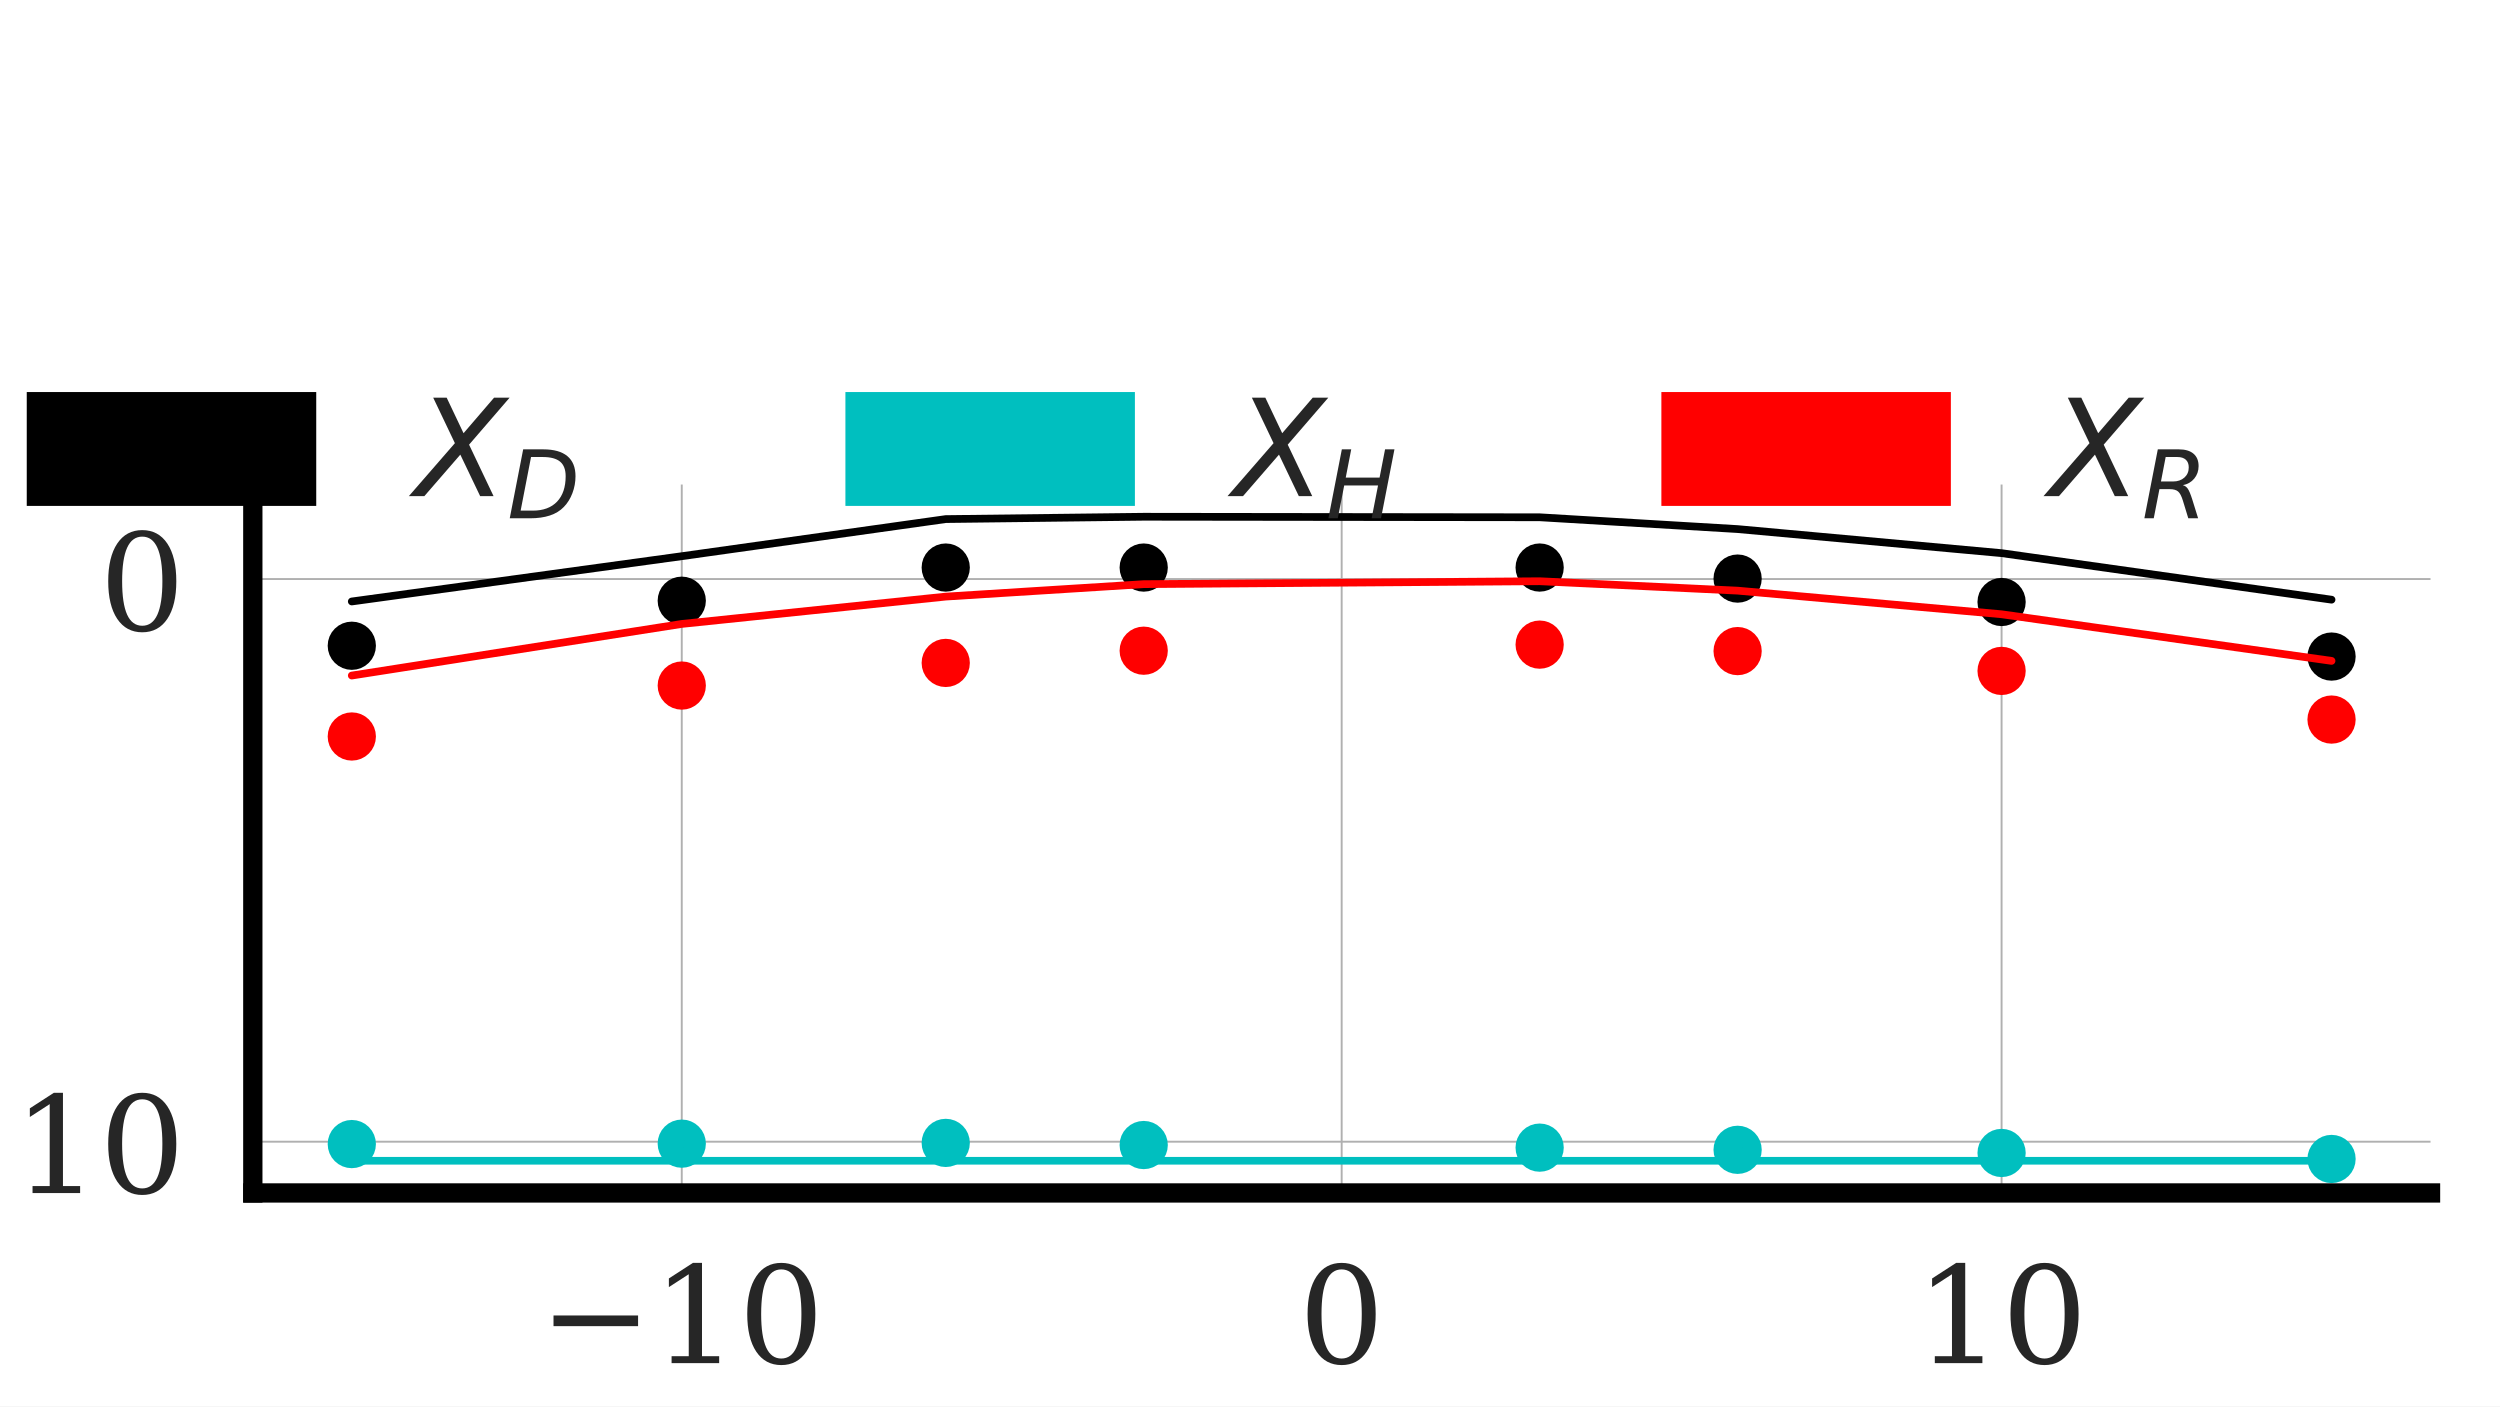
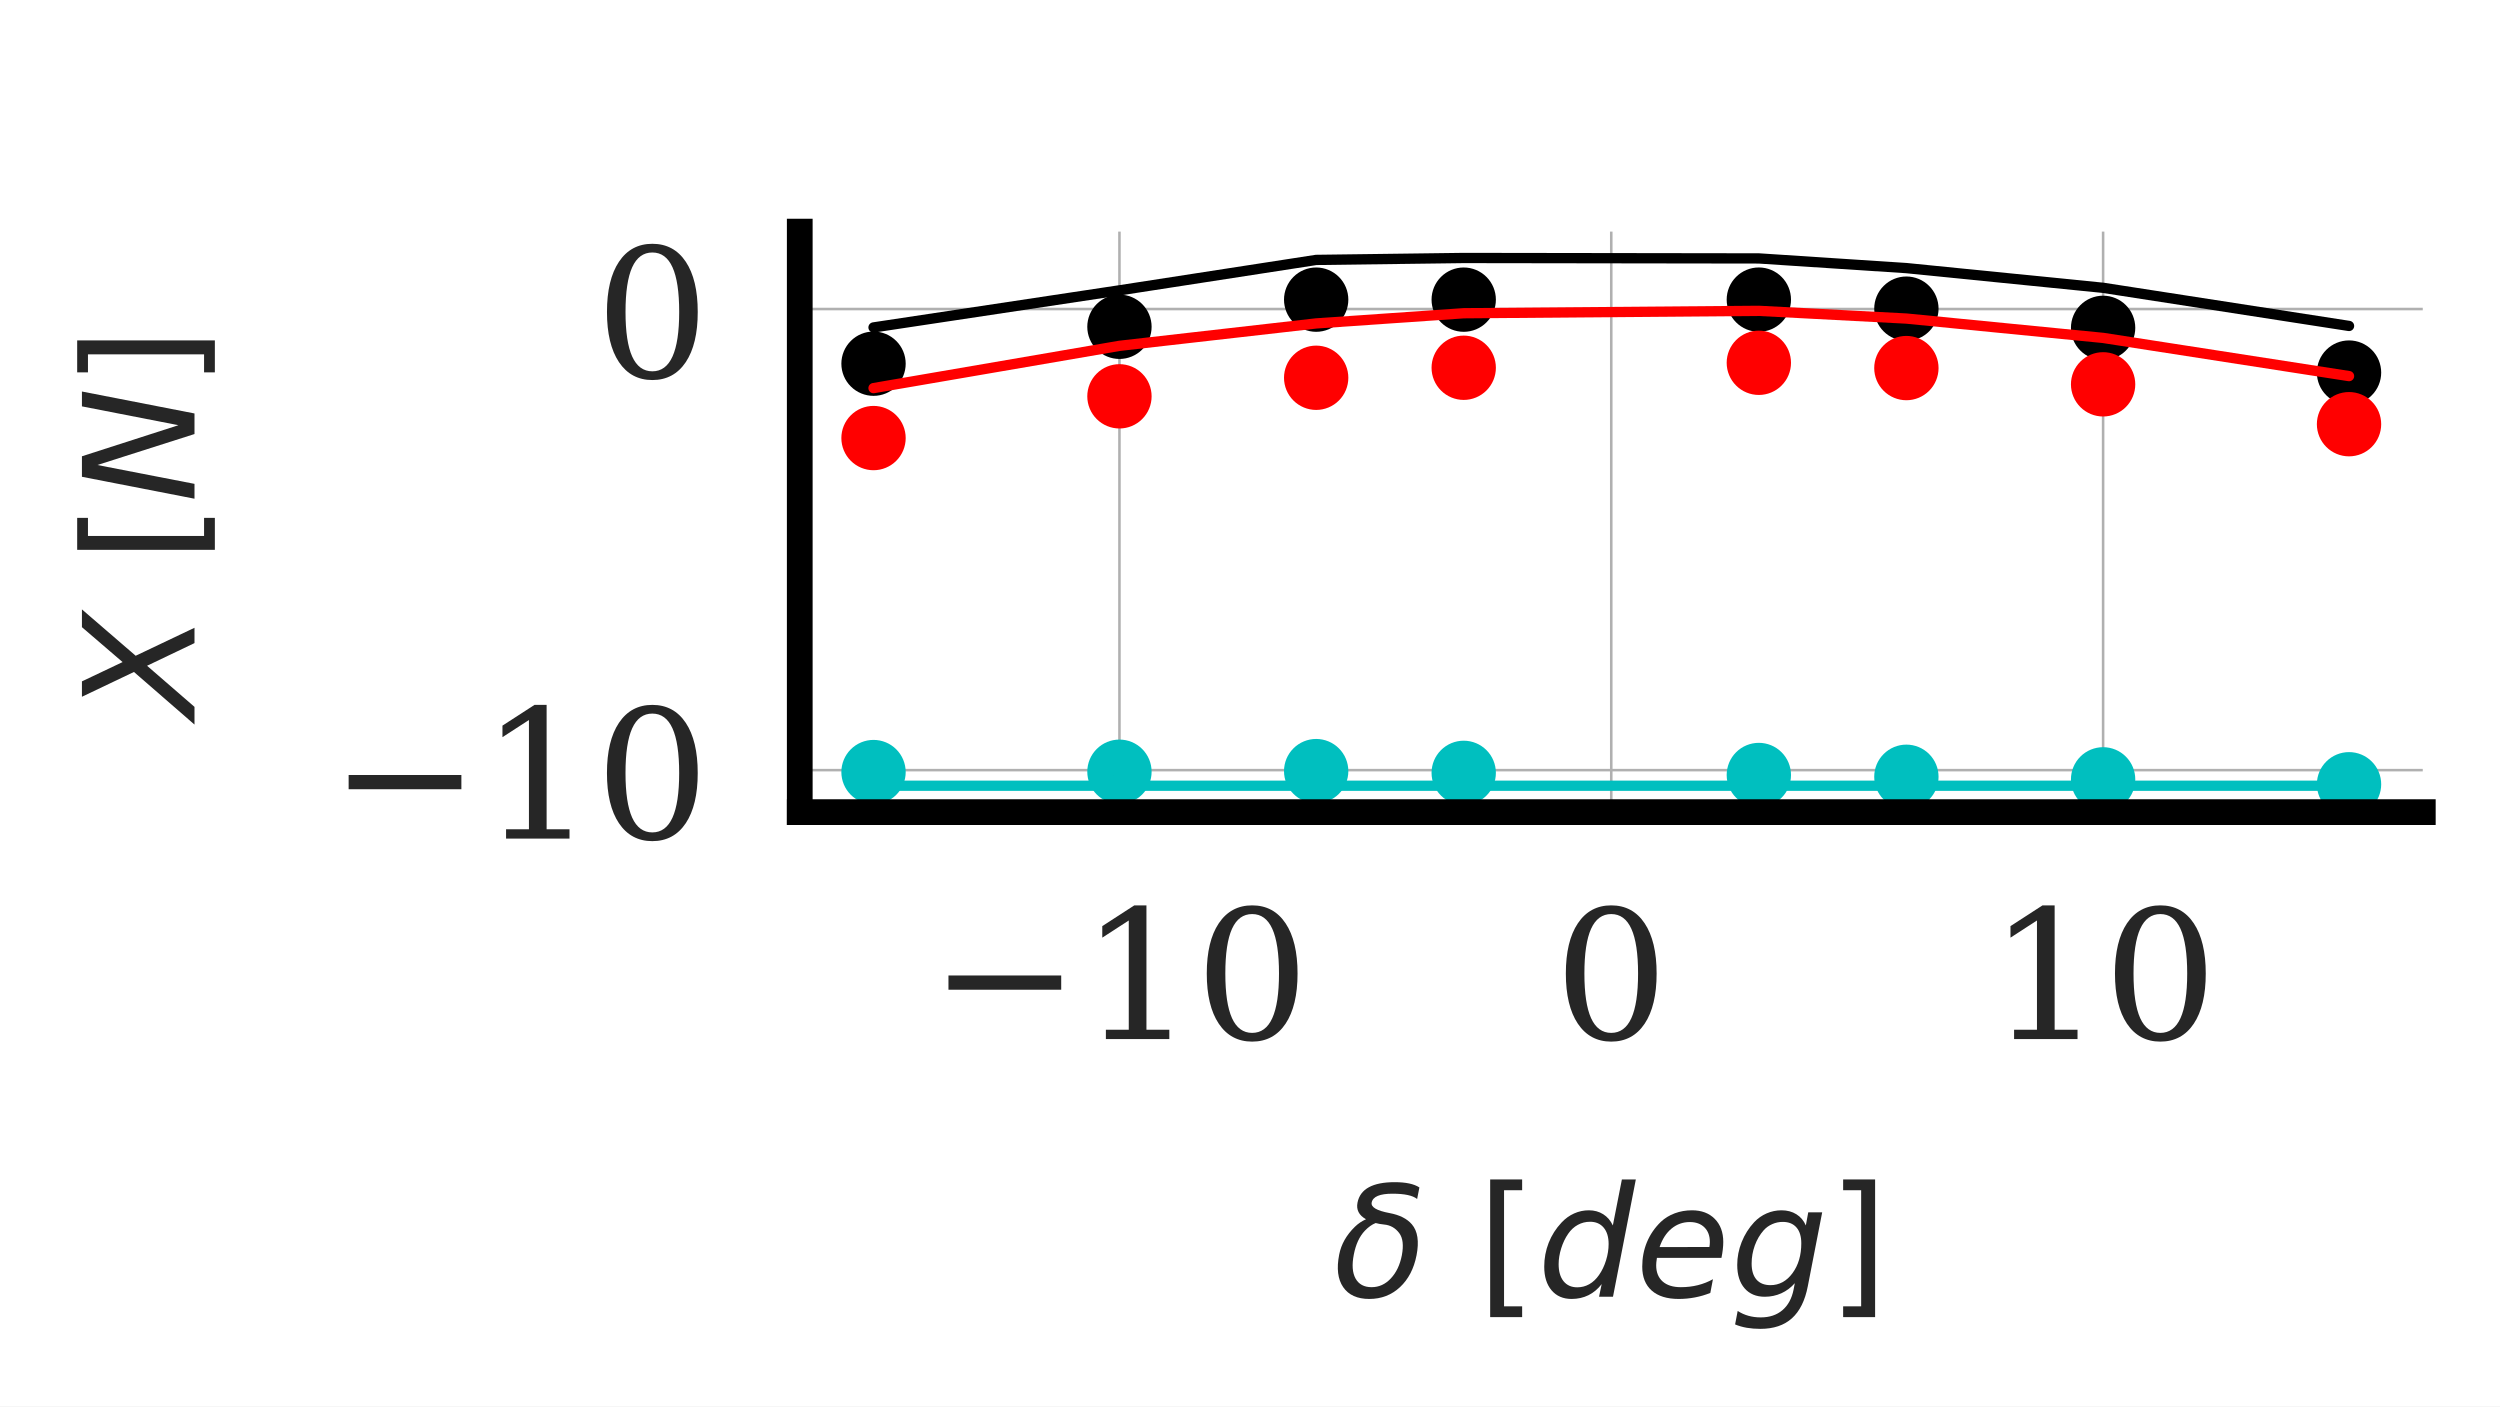
- <svg xmlns="http://www.w3.org/2000/svg" xmlns:xlink="http://www.w3.org/1999/xlink" width="129.54pt" height="72.874pt" viewBox="0 0 129.54 72.874" version="1.1">
+ <svg xmlns="http://www.w3.org/2000/svg" xmlns:xlink="http://www.w3.org/1999/xlink" width="97.155pt" height="54.656pt" viewBox="0 0 97.155 54.656" version="1.1">
  <defs>
    <style type="text/css">*{stroke-linejoin: round; stroke-linecap: butt}</style>
  </defs>
  <g id="figure_1">
    <g id="patch_1">
-       <path d="M 0 72.874  L 129.54 72.874  L 129.54 0  L 0 0  z " style="fill: #ffffff" />
+       <path d="M 0 54.656  L 97.155 54.656  L 97.155 0  L 0 0  z " style="fill: #ffffff" />
    </g>
    <g id="axes_1">
      <g id="patch_2">
-         <path d="M 13.1 61.814  L 125.94 61.814  L 125.94 25.107  L 13.1 25.107  z " style="fill: #ffffff" />
+         <path d="M 31.08 31.561  L 94.155 31.561  L 94.155 9.001  L 31.08 9.001  z " style="fill: #ffffff" />
      </g>
      <g id="matplotlib.axis_1">
        <g id="xtick_1">
          <g id="line2d_1">
-             <path d="M 35.326 61.814  L 35.326 25.107  " clip-path="url(#p6f497e8698)" style="fill: none; stroke: #b0b0b0; stroke-width: 0.1; stroke-linecap: round" />
+             <path d="M 43.504 31.561  L 43.504 9.001  " clip-path="url(#pced49e5e73)" style="fill: none; stroke: #b0b0b0; stroke-width: 0.1; stroke-linecap: round" />
          </g>
          <g id="line2d_2" />
          <g id="text_1">
-             <g style="fill: #262626" transform="translate(27.93937 70.63327) scale(0.07 -0.07)">
+             <g style="fill: #262626" transform="translate(36.11746 40.37976) scale(0.07 -0.07)">
              <defs>
                <path id="DejaVuSerif-2212" d="M 678 2259  L 4684 2259  L 4684 1753  L 678 1753  L 678 2259  z " transform="scale(0.015625)" />
                <path id="DejaVuSerif-31" d="M 909 0  L 909 331  L 1722 331  L 1722 4213  L 781 3603  L 781 4013  L 1919 4750  L 2350 4750  L 2350 331  L 3163 331  L 3163 0  L 909 0  z " transform="scale(0.015625)" />
                <path id="DejaVuSerif-30" d="M 2034 219  Q 2513 219 2750 744  Q 2988 1269 2988 2328  Q 2988 3391 2750 3916  Q 2513 4441 2034 4441  Q 1556 4441 1318 3916  Q 1081 3391 1081 2328  Q 1081 1269 1318 744  Q 1556 219 2034 219  z M 2034 -91  Q 1275 -91 848 546  Q 422 1184 422 2328  Q 422 3475 848 4112  Q 1275 4750 2034 4750  Q 2797 4750 3222 4112  Q 3647 3475 3647 2328  Q 3647 1184 3222 546  Q 2797 -91 2034 -91  z " transform="scale(0.015625)" />
              </defs>
              <use xlink:href="#DejaVuSerif-2212" />
              <use xlink:href="#DejaVuSerif-31" x="83.789" />
              <use xlink:href="#DejaVuSerif-30" x="147.412" />
            </g>
          </g>
        </g>
        <g id="xtick_2">
          <g id="line2d_3">
-             <path d="M 69.52 61.814  L 69.52 25.107  " clip-path="url(#p6f497e8698)" style="fill: none; stroke: #b0b0b0; stroke-width: 0.1; stroke-linecap: round" />
+             <path d="M 62.617 31.561  L 62.617 9.001  " clip-path="url(#pced49e5e73)" style="fill: none; stroke: #b0b0b0; stroke-width: 0.1; stroke-linecap: round" />
          </g>
          <g id="line2d_4" />
          <g id="text_2">
-             <g style="fill: #262626" transform="translate(67.293 70.63327) scale(0.07 -0.07)">
+             <g style="fill: #262626" transform="translate(60.39061 40.37976) scale(0.07 -0.07)">
              <use xlink:href="#DejaVuSerif-30" />
            </g>
          </g>
        </g>
        <g id="xtick_3">
          <g id="line2d_5">
-             <path d="M 103.714 61.814  L 103.714 25.107  " clip-path="url(#p6f497e8698)" style="fill: none; stroke: #b0b0b0; stroke-width: 0.1; stroke-linecap: round" />
+             <path d="M 81.731 31.561  L 81.731 9.001  " clip-path="url(#pced49e5e73)" style="fill: none; stroke: #b0b0b0; stroke-width: 0.1; stroke-linecap: round" />
          </g>
          <g id="line2d_6" />
          <g id="text_3">
-             <g style="fill: #262626" transform="translate(99.26 70.63327) scale(0.07 -0.07)">
+             <g style="fill: #262626" transform="translate(77.27713 40.37976) scale(0.07 -0.07)">
              <use xlink:href="#DejaVuSerif-31" />
              <use xlink:href="#DejaVuSerif-30" x="63.623" />
            </g>
          </g>
        </g>
        <g id="text_4">
-           <g style="fill: #262626" transform="translate(58.71988 80.64906) scale(0.06 -0.06)">
+           <g style="fill: #262626" transform="translate(51.81749 50.39554) scale(0.06 -0.06)">
            <defs>
              <path id="DejaVuSans-Oblique-3b4" d="M 3472 4053  Q 3197 4272 2450 4272  Q 1659 4272 1588 3906  Q 1531 3619 2328 3469  Q 2953 3353 3253 3003  Q 3616 2581 3447 1716  Q 3284 888 2763 400  Q 2238 -91 1488 -91  Q 741 -91 406 400  Q 72 888 241 1747  Q 363 2384 891 2900  Q 1097 3100 1353 3213  Q 913 3459 1000 3900  Q 1166 4750 2544 4750  Q 3234 4750 3566 4531  L 3472 4053  z M 1753 3056  Q 1525 2966 1306 2738  Q 969 2384 847 1747  Q 722 1113 919 756  Q 1119 397 1584 397  Q 2044 397 2381 759  Q 2722 1122 2838 1716  Q 2956 2338 2731 2638  Q 2491 2959 2103 2994  Q 1906 3013 1753 3056  z " transform="scale(0.015625)" />
              <path id="DejaVuSerif-20" transform="scale(0.015625)" />
              <path id="DejaVuSans-5b" d="M 550 4863  L 1875 4863  L 1875 4416  L 1125 4416  L 1125 -397  L 1875 -397  L 1875 -844  L 550 -844  L 550 4863  z " transform="scale(0.015625)" />
              <path id="DejaVuSans-Oblique-64" d="M 2675 525  Q 2444 222 2128 65  Q 1813 -91 1428 -91  Q 903 -91 598 267  Q 294 625 294 1247  Q 294 1766 478 2236  Q 663 2706 1013 3078  Q 1244 3325 1534 3454  Q 1825 3584 2144 3584  Q 2481 3584 2739 3421  Q 2997 3259 3138 2956  L 3513 4863  L 4091 4863  L 3144 0  L 2566 0  L 2675 525  z M 891 1350  Q 891 897 1095 644  Q 1300 391 1663 391  Q 1931 391 2161 520  Q 2391 650 2566 903  Q 2750 1166 2856 1509  Q 2963 1853 2963 2188  Q 2963 2622 2758 2865  Q 2553 3109 2194 3109  Q 1922 3109 1687 2981  Q 1453 2853 1288 2613  Q 1106 2353 998 2009  Q 891 1666 891 1350  z " transform="scale(0.015625)" />
              <path id="DejaVuSans-Oblique-65" d="M 3078 2063  Q 3088 2113 3092 2166  Q 3097 2219 3097 2272  Q 3097 2653 2873 2875  Q 2650 3097 2266 3097  Q 1838 3097 1509 2826  Q 1181 2556 1013 2059  L 3078 2063  z M 3578 1613  L 903 1613  Q 884 1494 878 1425  Q 872 1356 872 1306  Q 872 872 1139 634  Q 1406 397 1894 397  Q 2269 397 2603 481  Q 2938 566 3225 728  L 3116 159  Q 2806 34 2476 -28  Q 2147 -91 1806 -91  Q 1078 -91 686 257  Q 294 606 294 1247  Q 294 1794 489 2264  Q 684 2734 1063 3103  Q 1306 3334 1642 3459  Q 1978 3584 2356 3584  Q 2950 3584 3301 3228  Q 3653 2872 3653 2272  Q 3653 2128 3634 1964  Q 3616 1800 3578 1613  z " transform="scale(0.015625)" />
              <path id="DejaVuSans-Oblique-67" d="M 3816 3500  L 3219 434  Q 3047 -456 2561 -893  Q 2075 -1331 1253 -1331  Q 950 -1331 690 -1286  Q 431 -1241 206 -1147  L 313 -588  Q 525 -725 762 -790  Q 1000 -856 1269 -856  Q 1816 -856 2167 -557  Q 2519 -259 2631 300  L 2681 563  Q 2441 288 2122 144  Q 1803 0 1434 0  Q 903 0 598 351  Q 294 703 294 1319  Q 294 1803 478 2267  Q 663 2731 997 3091  Q 1219 3328 1514 3456  Q 1809 3584 2131 3584  Q 2484 3584 2746 3420  Q 3009 3256 3138 2956  L 3238 3500  L 3816 3500  z M 2950 2216  Q 2950 2641 2750 2872  Q 2550 3103 2181 3103  Q 1953 3103 1747 3012  Q 1541 2922 1394 2759  Q 1156 2491 1023 2127  Q 891 1763 891 1375  Q 891 944 1092 712  Q 1294 481 1672 481  Q 2219 481 2584 976  Q 2950 1472 2950 2216  z " transform="scale(0.015625)" />
              <path id="DejaVuSans-5d" d="M 1947 4863  L 1947 -844  L 622 -844  L 622 -397  L 1369 -397  L 1369 4416  L 622 4416  L 622 4863  L 1947 4863  z " transform="scale(0.015625)" />
            </defs>
            <use xlink:href="#DejaVuSans-Oblique-3b4" transform="translate(0 0.015625)" />
            <use xlink:href="#DejaVuSerif-20" transform="translate(61.18164 0.015625)" />
            <use xlink:href="#DejaVuSans-5b" transform="translate(92.96875 0.015625)" />
            <use xlink:href="#DejaVuSans-Oblique-64" transform="translate(131.9824 0.015625)" />
            <use xlink:href="#DejaVuSans-Oblique-65" transform="translate(195.459 0.015625)" />
            <use xlink:href="#DejaVuSans-Oblique-67" transform="translate(256.9824 0.015625)" />
            <use xlink:href="#DejaVuSans-5d" transform="translate(320.459 0.015625)" />
          </g>
        </g>
      </g>
      <g id="matplotlib.axis_2">
        <g id="ytick_1">
          <g id="line2d_7">
-             <path d="M 13.1 59.16  L 125.94 59.16  " clip-path="url(#p6f497e8698)" style="fill: none; stroke: #b0b0b0; stroke-width: 0.1; stroke-linecap: round" />
+             <path d="M 31.08 29.929  L 94.155 29.929  " clip-path="url(#pced49e5e73)" style="fill: none; stroke: #b0b0b0; stroke-width: 0.1; stroke-linecap: round" />
          </g>
          <g id="line2d_8" />
          <g id="text_5">
-             <g style="fill: #262626" transform="translate(-5.173281 61.81904) scale(0.07 -0.07)">
+             <g style="fill: #262626" transform="translate(12.80711 32.58868) scale(0.07 -0.07)">
              <use xlink:href="#DejaVuSerif-2212" />
              <use xlink:href="#DejaVuSerif-31" x="83.789" />
              <use xlink:href="#DejaVuSerif-30" x="147.412" />
            </g>
          </g>
        </g>
        <g id="ytick_2">
          <g id="line2d_9">
-             <path d="M 13.1 30.004  L 125.94 30.004  " clip-path="url(#p6f497e8698)" style="fill: none; stroke: #b0b0b0; stroke-width: 0.1; stroke-linecap: round" />
+             <path d="M 31.08 12.01  L 94.155 12.01  " clip-path="url(#pced49e5e73)" style="fill: none; stroke: #b0b0b0; stroke-width: 0.1; stroke-linecap: round" />
          </g>
          <g id="line2d_10" />
          <g id="text_6">
-             <g style="fill: #262626" transform="translate(5.14625 32.66357) scale(0.07 -0.07)">
+             <g style="fill: #262626" transform="translate(23.12665 14.66975) scale(0.07 -0.07)">
              <use xlink:href="#DejaVuSerif-30" />
            </g>
          </g>
        </g>
        <g id="text_7">
-           <g style="fill: #262626" transform="translate(-10.55328 71.45084) rotate(-90) scale(0.06 -0.06)">
+           <g style="fill: #262626" transform="translate(7.559302 27.90078) rotate(-90) scale(0.06 -0.06)">
            <defs>
-               <path id="DejaVuSerif-53" d="M 594 225  L 594 1288  L 953 1284  Q 969 753 1261 498  Q 1553 244 2150 244  Q 2706 244 2998 464  Q 3291 684 3291 1106  Q 3291 1444 3114 1625  Q 2938 1806 2369 1978  L 1753 2163  Q 1084 2366 811 2669  Q 538 2972 538 3500  Q 538 4094 959 4422  Q 1381 4750 2144 4750  Q 2469 4750 2856 4679  Q 3244 4609 3681 4475  L 3681 3481  L 3328 3481  Q 3275 3975 2998 4195  Q 2722 4416 2156 4416  Q 1663 4416 1405 4214  Q 1147 4013 1147 3628  Q 1147 3294 1340 3103  Q 1534 2913 2163 2725  L 2741 2553  Q 3375 2363 3645 2067  Q 3916 1772 3916 1275  Q 3916 597 3481 253  Q 3047 -91 2188 -91  Q 1803 -91 1404 -12  Q 1006 66 594 225  z " transform="scale(0.015625)" />
-               <path id="DejaVuSerif-75" d="M 2266 3322  L 3341 3322  L 3341 331  L 3884 331  L 3884 0  L 2766 0  L 2766 588  Q 2606 256 2353 82  Q 2100 -91 1766 -91  Q 1213 -91 952 223  Q 691 538 691 1209  L 691 2988  L 172 2988  L 172 3322  L 1269 3322  L 1269 1388  Q 1269 781 1417 556  Q 1566 331 1947 331  Q 2347 331 2556 625  Q 2766 919 2766 1478  L 2766 2988  L 2266 2988  L 2266 3322  z " transform="scale(0.015625)" />
-               <path id="DejaVuSerif-72" d="M 3059 3328  L 3059 2497  L 2728 2497  Q 2713 2744 2591 2866  Q 2469 2988 2234 2988  Q 1809 2988 1582 2694  Q 1356 2400 1356 1850  L 1356 331  L 2022 331  L 2022 0  L 263 0  L 263 331  L 781 331  L 781 2994  L 231 2994  L 231 3322  L 1356 3322  L 1356 2731  Q 1525 3078 1790 3245  Q 2056 3413 2438 3413  Q 2578 3413 2733 3391  Q 2888 3369 3059 3328  z " transform="scale(0.015625)" />
-               <path id="DejaVuSerif-67" d="M 3359 2988  L 3359 72  Q 3359 -644 2965 -1033  Q 2572 -1422 1844 -1422  Q 1516 -1422 1216 -1362  Q 916 -1303 641 -1184  L 641 -488  L 941 -488  Q 997 -813 1206 -963  Q 1416 -1113 1806 -1113  Q 2313 -1113 2548 -827  Q 2784 -541 2784 72  L 2784 519  Q 2616 206 2355 57  Q 2094 -91 1709 -91  Q 1097 -91 708 395  Q 319 881 319 1663  Q 319 2444 706 2928  Q 1094 3413 1709 3413  Q 2094 3413 2355 3264  Q 2616 3116 2784 2803  L 2784 3322  L 3909 3322  L 3909 2988  L 3359 2988  z M 2784 1825  Q 2784 2422 2554 2737  Q 2325 3053 1888 3053  Q 1444 3053 1217 2703  Q 991 2353 991 1663  Q 991 975 1217 622  Q 1444 269 1888 269  Q 2325 269 2554 583  Q 2784 897 2784 1497  L 2784 1825  z " transform="scale(0.015625)" />
-               <path id="DejaVuSerif-65" d="M 3469 1600  L 991 1600  L 991 1575  Q 991 903 1244 561  Q 1497 219 1991 219  Q 2369 219 2611 417  Q 2853 616 2950 1006  L 3413 1006  Q 3275 459 2904 184  Q 2534 -91 1931 -91  Q 1203 -91 761 389  Q 319 869 319 1663  Q 319 2450 753 2931  Q 1188 3413 1894 3413  Q 2647 3413 3050 2948  Q 3453 2484 3469 1600  z M 2791 1931  Q 2772 2513 2545 2808  Q 2319 3103 1894 3103  Q 1497 3103 1269 2806  Q 1041 2509 991 1931  L 2791 1931  z " transform="scale(0.015625)" />
-               <path id="DejaVuSerif-66" d="M 2753 4078  L 2450 4078  Q 2447 4313 2317 4434  Q 2188 4556 1941 4556  Q 1619 4556 1487 4379  Q 1356 4203 1356 3750  L 1356 3322  L 2284 3322  L 2284 2988  L 1356 2988  L 1356 331  L 2094 331  L 2094 0  L 231 0  L 231 331  L 781 331  L 781 2988  L 231 2988  L 231 3322  L 781 3322  L 781 3738  Q 781 4294 1070 4578  Q 1359 4863 1919 4863  Q 2128 4863 2337 4825  Q 2547 4788 2753 4709  L 2753 4078  z " transform="scale(0.015625)" />
-               <path id="DejaVuSerif-6f" d="M 1925 219  Q 2388 219 2623 584  Q 2859 950 2859 1663  Q 2859 2375 2623 2739  Q 2388 3103 1925 3103  Q 1463 3103 1227 2739  Q 991 2375 991 1663  Q 991 950 1228 584  Q 1466 219 1925 219  z M 1925 -91  Q 1200 -91 759 389  Q 319 869 319 1663  Q 319 2456 758 2934  Q 1197 3413 1925 3413  Q 2653 3413 3092 2934  Q 3531 2456 3531 1663  Q 3531 869 3092 389  Q 2653 -91 1925 -91  z " transform="scale(0.015625)" />
-               <path id="DejaVuSerif-63" d="M 3291 997  Q 3169 466 2822 187  Q 2475 -91 1925 -91  Q 1200 -91 759 389  Q 319 869 319 1663  Q 319 2459 759 2936  Q 1200 3413 1925 3413  Q 2241 3413 2553 3339  Q 2866 3266 3181 3116  L 3181 2266  L 2847 2266  Q 2781 2703 2561 2903  Q 2341 3103 1931 3103  Q 1466 3103 1228 2742  Q 991 2381 991 1663  Q 991 944 1227 581  Q 1463 219 1931 219  Q 2303 219 2525 412  Q 2747 606 2828 997  L 3291 997  z " transform="scale(0.015625)" />
-               <path id="DejaVuSerif-73" d="M 359 184  L 359 959  L 691 959  Q 703 588 923 403  Q 1144 219 1575 219  Q 1963 219 2166 364  Q 2369 509 2369 788  Q 2369 1006 2220 1140  Q 2072 1275 1594 1428  L 1178 1569  Q 750 1706 558 1912  Q 366 2119 366 2438  Q 366 2894 700 3153  Q 1034 3413 1625 3413  Q 1888 3413 2178 3344  Q 2469 3275 2778 3144  L 2778 2419  L 2447 2419  Q 2434 2741 2221 2922  Q 2009 3103 1644 3103  Q 1281 3103 1095 2975  Q 909 2847 909 2591  Q 909 2381 1050 2254  Q 1191 2128 1613 1997  L 2069 1856  Q 2541 1709 2748 1489  Q 2956 1269 2956 922  Q 2956 450 2595 179  Q 2234 -91 1600 -91  Q 1278 -91 972 -22  Q 666 47 359 184  z " transform="scale(0.015625)" />
              <path id="DejaVuSans-Oblique-58" d="M 878 4666  L 1516 4666  L 2316 2981  L 3763 4666  L 4500 4666  L 2578 2438  L 3738 0  L 3103 0  L 2163 1966  L 459 0  L -275 0  L 1906 2509  L 878 4666  z " transform="scale(0.015625)" />
              <path id="DejaVuSans-Oblique-4e" d="M 1081 4666  L 1931 4666  L 3219 666  L 4000 4666  L 4616 4666  L 3706 0  L 2853 0  L 1569 4025  L 788 0  L 172 0  L 1081 4666  z " transform="scale(0.015625)" />
            </defs>
-             <use xlink:href="#DejaVuSerif-53" transform="translate(0 0.015625)" />
-             <use xlink:href="#DejaVuSerif-75" transform="translate(68.50586 0.015625)" />
-             <use xlink:href="#DejaVuSerif-72" transform="translate(132.9102 0.015625)" />
-             <use xlink:href="#DejaVuSerif-67" transform="translate(180.7129 0.015625)" />
-             <use xlink:href="#DejaVuSerif-65" transform="translate(244.7266 0.015625)" />
-             <use xlink:href="#DejaVuSerif-20" transform="translate(303.9062 0.015625)" />
-             <use xlink:href="#DejaVuSerif-66" transform="translate(335.6934 0.015625)" />
-             <use xlink:href="#DejaVuSerif-6f" transform="translate(372.7051 0.015625)" />
-             <use xlink:href="#DejaVuSerif-72" transform="translate(432.9102 0.015625)" />
-             <use xlink:href="#DejaVuSerif-63" transform="translate(480.7129 0.015625)" />
-             <use xlink:href="#DejaVuSerif-65" transform="translate(536.7188 0.015625)" />
-             <use xlink:href="#DejaVuSerif-73" transform="translate(595.8984 0.015625)" />
-             <use xlink:href="#DejaVuSerif-20" transform="translate(647.2168 0.015625)" />
-             <use xlink:href="#DejaVuSans-Oblique-58" transform="translate(679.0039 0.015625)" />
-             <use xlink:href="#DejaVuSerif-20" transform="translate(747.5098 0.015625)" />
-             <use xlink:href="#DejaVuSans-5b" transform="translate(779.2969 0.015625)" />
-             <use xlink:href="#DejaVuSans-Oblique-4e" transform="translate(818.3105 0.015625)" />
-             <use xlink:href="#DejaVuSans-5d" transform="translate(893.1152 0.015625)" />
+             <use xlink:href="#DejaVuSans-Oblique-58" transform="translate(0 0.015625)" />
+             <use xlink:href="#DejaVuSerif-20" transform="translate(68.50586 0.015625)" />
+             <use xlink:href="#DejaVuSans-5b" transform="translate(100.293 0.015625)" />
+             <use xlink:href="#DejaVuSans-Oblique-4e" transform="translate(139.3066 0.015625)" />
+             <use xlink:href="#DejaVuSans-5d" transform="translate(214.1113 0.015625)" />
          </g>
        </g>
      </g>
      <g id="line2d_11">
        <defs>
-           <path id="m6f72d1ee5d" d="M 0 0.75  C 0.199 0.75 0.39 0.671 0.53 0.53  C 0.671 0.39 0.75 0.199 0.75 0  C 0.75 -0.199 0.671 -0.39 0.53 -0.53  C 0.39 -0.671 0.199 -0.75 0 -0.75  C -0.199 -0.75 -0.39 -0.671 -0.53 -0.53  C -0.671 -0.39 -0.75 -0.199 -0.75 0  C -0.75 0.199 -0.671 0.39 -0.53 0.53  C -0.39 0.671 -0.199 0.75 0 0.75  z " style="stroke: #000000" />
+           <path id="m65ff5e0640" d="M 0 0.75  C 0.199 0.75 0.39 0.671 0.53 0.53  C 0.671 0.39 0.75 0.199 0.75 0  C 0.75 -0.199 0.671 -0.39 0.53 -0.53  C 0.39 -0.671 0.199 -0.75 0 -0.75  C -0.199 -0.75 -0.39 -0.671 -0.53 -0.53  C -0.671 -0.39 -0.75 -0.199 -0.75 0  C -0.75 0.199 -0.671 0.39 -0.53 0.53  C -0.39 0.671 -0.199 0.75 0 0.75  z " style="stroke: #000000" />
        </defs>
-         <g clip-path="url(#p6f497e8698)">
-           <use xlink:href="#m6f72d1ee5d" x="18.229" y="33.46" style="stroke: #000000" />
-           <use xlink:href="#m6f72d1ee5d" x="35.326" y="31.127" style="stroke: #000000" />
-           <use xlink:href="#m6f72d1ee5d" x="49.004" y="29.409" style="stroke: #000000" />
-           <use xlink:href="#m6f72d1ee5d" x="59.262" y="29.409" style="stroke: #000000" />
-           <use xlink:href="#m6f72d1ee5d" x="79.778" y="29.408" style="stroke: #000000" />
-           <use xlink:href="#m6f72d1ee5d" x="90.036" y="29.98" style="stroke: #000000" />
-           <use xlink:href="#m6f72d1ee5d" x="103.714" y="31.193" style="stroke: #000000" />
-           <use xlink:href="#m6f72d1ee5d" x="120.811" y="34.021" style="stroke: #000000" />
+         <g clip-path="url(#pced49e5e73)">
+           <use xlink:href="#m65ff5e0640" x="33.947" y="14.134" style="stroke: #000000" />
+           <use xlink:href="#m65ff5e0640" x="43.504" y="12.7" style="stroke: #000000" />
+           <use xlink:href="#m65ff5e0640" x="51.149" y="11.645" style="stroke: #000000" />
+           <use xlink:href="#m65ff5e0640" x="56.883" y="11.645" style="stroke: #000000" />
+           <use xlink:href="#m65ff5e0640" x="68.352" y="11.644" style="stroke: #000000" />
+           <use xlink:href="#m65ff5e0640" x="74.086" y="11.995" style="stroke: #000000" />
+           <use xlink:href="#m65ff5e0640" x="81.731" y="12.741" style="stroke: #000000" />
+           <use xlink:href="#m65ff5e0640" x="91.288" y="14.479" style="stroke: #000000" />
        </g>
      </g>
      <g id="line2d_12">
        <defs>
-           <path id="m318b4f4cd6" d="M 0 0.75  C 0.199 0.75 0.39 0.671 0.53 0.53  C 0.671 0.39 0.75 0.199 0.75 0  C 0.75 -0.199 0.671 -0.39 0.53 -0.53  C 0.39 -0.671 0.199 -0.75 0 -0.75  C -0.199 -0.75 -0.39 -0.671 -0.53 -0.53  C -0.671 -0.39 -0.75 -0.199 -0.75 0  C -0.75 0.199 -0.671 0.39 -0.53 0.53  C -0.39 0.671 -0.199 0.75 0 0.75  z " style="stroke: #00bfbf" />
+           <path id="mc9376e023b" d="M 0 0.75  C 0.199 0.75 0.39 0.671 0.53 0.53  C 0.671 0.39 0.75 0.199 0.75 0  C 0.75 -0.199 0.671 -0.39 0.53 -0.53  C 0.39 -0.671 0.199 -0.75 0 -0.75  C -0.199 -0.75 -0.39 -0.671 -0.53 -0.53  C -0.671 -0.39 -0.75 -0.199 -0.75 0  C -0.75 0.199 -0.671 0.39 -0.53 0.53  C -0.39 0.671 -0.199 0.75 0 0.75  z " style="stroke: #00bfbf" />
        </defs>
-         <g clip-path="url(#p6f497e8698)">
-           <use xlink:href="#m318b4f4cd6" x="18.229" y="59.281" style="fill: #00bfbf; stroke: #00bfbf" />
-           <use xlink:href="#m318b4f4cd6" x="35.326" y="59.26" style="fill: #00bfbf; stroke: #00bfbf" />
-           <use xlink:href="#m318b4f4cd6" x="49.004" y="59.221" style="fill: #00bfbf; stroke: #00bfbf" />
-           <use xlink:href="#m318b4f4cd6" x="59.262" y="59.331" style="fill: #00bfbf; stroke: #00bfbf" />
-           <use xlink:href="#m318b4f4cd6" x="79.778" y="59.466" style="fill: #00bfbf; stroke: #00bfbf" />
-           <use xlink:href="#m318b4f4cd6" x="90.036" y="59.579" style="fill: #00bfbf; stroke: #00bfbf" />
-           <use xlink:href="#m318b4f4cd6" x="103.714" y="59.742" style="fill: #00bfbf; stroke: #00bfbf" />
-           <use xlink:href="#m318b4f4cd6" x="120.811" y="60.053" style="fill: #00bfbf; stroke: #00bfbf" />
+         <g clip-path="url(#pced49e5e73)">
+           <use xlink:href="#mc9376e023b" x="33.947" y="30.004" style="fill: #00bfbf; stroke: #00bfbf" />
+           <use xlink:href="#mc9376e023b" x="43.504" y="29.991" style="fill: #00bfbf; stroke: #00bfbf" />
+           <use xlink:href="#mc9376e023b" x="51.149" y="29.967" style="fill: #00bfbf; stroke: #00bfbf" />
+           <use xlink:href="#mc9376e023b" x="56.883" y="30.035" style="fill: #00bfbf; stroke: #00bfbf" />
+           <use xlink:href="#mc9376e023b" x="68.352" y="30.118" style="fill: #00bfbf; stroke: #00bfbf" />
+           <use xlink:href="#mc9376e023b" x="74.086" y="30.187" style="fill: #00bfbf; stroke: #00bfbf" />
+           <use xlink:href="#mc9376e023b" x="81.731" y="30.287" style="fill: #00bfbf; stroke: #00bfbf" />
+           <use xlink:href="#mc9376e023b" x="91.288" y="30.478" style="fill: #00bfbf; stroke: #00bfbf" />
        </g>
      </g>
      <g id="line2d_13">
        <defs>
-           <path id="m7b263f053c" d="M 0 0.75  C 0.199 0.75 0.39 0.671 0.53 0.53  C 0.671 0.39 0.75 0.199 0.75 0  C 0.75 -0.199 0.671 -0.39 0.53 -0.53  C 0.39 -0.671 0.199 -0.75 0 -0.75  C -0.199 -0.75 -0.39 -0.671 -0.53 -0.53  C -0.671 -0.39 -0.75 -0.199 -0.75 0  C -0.75 0.199 -0.671 0.39 -0.53 0.53  C -0.39 0.671 -0.199 0.75 0 0.75  z " style="stroke: #ff0000" />
+           <path id="m603b7031c1" d="M 0 0.75  C 0.199 0.75 0.39 0.671 0.53 0.53  C 0.671 0.39 0.75 0.199 0.75 0  C 0.75 -0.199 0.671 -0.39 0.53 -0.53  C 0.39 -0.671 0.199 -0.75 0 -0.75  C -0.199 -0.75 -0.39 -0.671 -0.53 -0.53  C -0.671 -0.39 -0.75 -0.199 -0.75 0  C -0.75 0.199 -0.671 0.39 -0.53 0.53  C -0.39 0.671 -0.199 0.75 0 0.75  z " style="stroke: #ff0000" />
        </defs>
-         <g clip-path="url(#p6f497e8698)">
-           <use xlink:href="#m7b263f053c" x="18.229" y="38.162" style="fill: #ff0000; stroke: #ff0000" />
-           <use xlink:href="#m7b263f053c" x="35.326" y="35.523" style="fill: #ff0000; stroke: #ff0000" />
-           <use xlink:href="#m7b263f053c" x="49.004" y="34.35" style="fill: #ff0000; stroke: #ff0000" />
-           <use xlink:href="#m7b263f053c" x="59.262" y="33.717" style="fill: #ff0000; stroke: #ff0000" />
-           <use xlink:href="#m7b263f053c" x="79.778" y="33.402" style="fill: #ff0000; stroke: #ff0000" />
-           <use xlink:href="#m7b263f053c" x="90.036" y="33.737" style="fill: #ff0000; stroke: #ff0000" />
-           <use xlink:href="#m7b263f053c" x="103.714" y="34.764" style="fill: #ff0000; stroke: #ff0000" />
-           <use xlink:href="#m7b263f053c" x="120.811" y="37.285" style="fill: #ff0000; stroke: #ff0000" />
+         <g clip-path="url(#pced49e5e73)">
+           <use xlink:href="#m603b7031c1" x="33.947" y="17.024" style="fill: #ff0000; stroke: #ff0000" />
+           <use xlink:href="#m603b7031c1" x="43.504" y="15.402" style="fill: #ff0000; stroke: #ff0000" />
+           <use xlink:href="#m603b7031c1" x="51.149" y="14.681" style="fill: #ff0000; stroke: #ff0000" />
+           <use xlink:href="#m603b7031c1" x="56.883" y="14.292" style="fill: #ff0000; stroke: #ff0000" />
+           <use xlink:href="#m603b7031c1" x="68.352" y="14.099" style="fill: #ff0000; stroke: #ff0000" />
+           <use xlink:href="#m603b7031c1" x="74.086" y="14.304" style="fill: #ff0000; stroke: #ff0000" />
+           <use xlink:href="#m603b7031c1" x="81.731" y="14.936" style="fill: #ff0000; stroke: #ff0000" />
+           <use xlink:href="#m603b7031c1" x="91.288" y="16.485" style="fill: #ff0000; stroke: #ff0000" />
        </g>
      </g>
      <g id="line2d_14">
-         <path d="M 18.229 31.166  L 35.326 28.82  L 49.004 26.897  L 59.262 26.776  L 79.778 26.803  L 90.036 27.415  L 103.714 28.662  L 120.811 31.073  " clip-path="url(#p6f497e8698)" style="fill: none; stroke: #000000; stroke-width: 0.4; stroke-linecap: round" />
+         <path d="M 33.947 12.725  L 43.504 11.283  L 51.149 10.101  L 56.883 10.026  L 68.352 10.043  L 74.086 10.419  L 81.731 11.185  L 91.288 12.667  " clip-path="url(#pced49e5e73)" style="fill: none; stroke: #000000; stroke-width: 0.4; stroke-linecap: round" />
      </g>
      <g id="line2d_15">
-         <path d="M 18.229 60.146  L 35.326 60.146  L 49.004 60.146  L 59.262 60.146  L 79.778 60.146  L 90.036 60.146  L 103.714 60.146  L 120.811 60.146  " clip-path="url(#p6f497e8698)" style="fill: none; stroke: #00bfbf; stroke-width: 0.4; stroke-linecap: round" />
+         <path d="M 33.947 30.535  L 43.504 30.535  L 51.149 30.535  L 56.883 30.535  L 68.352 30.535  L 74.086 30.535  L 81.731 30.535  L 91.288 30.535  " clip-path="url(#pced49e5e73)" style="fill: none; stroke: #00bfbf; stroke-width: 0.4; stroke-linecap: round" />
      </g>
      <g id="line2d_16">
-         <path d="M 18.229 35.004  L 35.326 32.33  L 49.004 30.913  L 59.262 30.268  L 79.778 30.117  L 90.036 30.605  L 103.714 31.829  L 120.811 34.244  " clip-path="url(#p6f497e8698)" style="fill: none; stroke: #ff0000; stroke-width: 0.4; stroke-linecap: round" />
+         <path d="M 33.947 15.083  L 43.504 13.44  L 51.149 12.569  L 56.883 12.173  L 68.352 12.08  L 74.086 12.38  L 81.731 13.132  L 91.288 14.616  " clip-path="url(#pced49e5e73)" style="fill: none; stroke: #ff0000; stroke-width: 0.4; stroke-linecap: round" />
      </g>
      <g id="patch_3">
-         <path d="M 13.1 61.814  L 13.1 25.107  " style="fill: none; stroke: #000000; stroke-linejoin: miter; stroke-linecap: square" />
+         <path d="M 31.08 31.561  L 31.08 9.001  " style="fill: none; stroke: #000000; stroke-linejoin: miter; stroke-linecap: square" />
      </g>
      <g id="patch_4">
-         <path d="M 13.1 61.814  L 125.94 61.814  " style="fill: none; stroke: #000000; stroke-linejoin: miter; stroke-linecap: square" />
-       </g>
-       <g id="legend_1">
-         <g id="patch_5">
-           <path d="M 1.886 25.714  L 15.886 25.714  L 15.886 20.814  L 1.886 20.814  z " style="stroke: #000000; stroke-linejoin: miter" />
-         </g>
-         <g id="text_8">
-           <g style="fill: #262626" transform="translate(21.4859 25.7141) scale(0.07 -0.07)">
-             <defs>
-               <path id="DejaVuSans-Oblique-44" d="M 1081 4666  L 2438 4666  Q 3519 4666 4070 4208  Q 4622 3750 4622 2847  Q 4622 2250 4412 1698  Q 4203 1147 3834 769  Q 3463 381 2891 190  Q 2319 0 1538 0  L 172 0  L 1081 4666  z M 1613 4147  L 909 519  L 1734 519  Q 2794 519 3375 1128  Q 3956 1738 3956 2847  Q 3956 3519 3581 3833  Q 3206 4147 2406 4147  L 1613 4147  z " transform="scale(0.015625)" />
-             </defs>
-             <use xlink:href="#DejaVuSans-Oblique-58" transform="translate(0 0.09375)" />
-             <use xlink:href="#DejaVuSans-Oblique-44" transform="translate(68.50586 -16.3125) scale(0.7)" />
-           </g>
-         </g>
-         <g id="patch_6">
-           <path d="M 44.306 25.714  L 58.306 25.714  L 58.306 20.814  L 44.306 20.814  z " style="fill: #00bfbf; stroke: #00bfbf; stroke-linejoin: miter" />
-         </g>
-         <g id="text_9">
-           <g style="fill: #262626" transform="translate(63.9059 25.7141) scale(0.07 -0.07)">
-             <defs>
-               <path id="DejaVuSans-Oblique-48" d="M 1081 4666  L 1716 4666  L 1344 2753  L 3634 2753  L 4006 4666  L 4641 4666  L 3731 0  L 3097 0  L 3531 2222  L 1241 2222  L 806 0  L 172 0  L 1081 4666  z " transform="scale(0.015625)" />
-             </defs>
-             <use xlink:href="#DejaVuSans-Oblique-58" transform="translate(0 0.09375)" />
-             <use xlink:href="#DejaVuSans-Oblique-48" transform="translate(68.50586 -16.3125) scale(0.7)" />
-           </g>
-         </g>
-         <g id="patch_7">
-           <path d="M 86.586 25.714  L 100.586 25.714  L 100.586 20.814  L 86.586 20.814  z " style="fill: #ff0000; stroke: #ff0000; stroke-linejoin: miter" />
-         </g>
-         <g id="text_10">
-           <g style="fill: #262626" transform="translate(106.1859 25.7141) scale(0.07 -0.07)">
-             <defs>
-               <path id="DejaVuSans-Oblique-52" d="M 1613 4147  L 1294 2491  L 2106 2491  Q 2584 2491 2879 2755  Q 3175 3019 3175 3444  Q 3175 3784 2976 3965  Q 2778 4147 2406 4147  L 1613 4147  z M 2772 2241  Q 2972 2194 3105 2009  Q 3238 1825 3413 1275  L 3809 0  L 3144 0  L 2778 1197  Q 2638 1659 2453 1815  Q 2269 1972 1888 1972  L 1191 1972  L 806 0  L 172 0  L 1081 4666  L 2503 4666  Q 3150 4666 3495 4373  Q 3841 4081 3841 3531  Q 3841 3044 3547 2687  Q 3253 2331 2772 2241  z " transform="scale(0.015625)" />
-             </defs>
-             <use xlink:href="#DejaVuSans-Oblique-58" transform="translate(0 0.09375)" />
-             <use xlink:href="#DejaVuSans-Oblique-52" transform="translate(68.50586 -16.3125) scale(0.7)" />
-           </g>
-         </g>
+         <path d="M 31.08 31.561  L 94.155 31.561  " style="fill: none; stroke: #000000; stroke-linejoin: miter; stroke-linecap: square" />
      </g>
    </g>
  </g>
  <defs>
-     <clipPath id="p6f497e8698">
-       <rect x="13.1" y="25.107" width="112.84" height="36.707" />
+     <clipPath id="pced49e5e73">
+       <rect x="31.08" y="9.001" width="63.074" height="22.56" />
    </clipPath>
  </defs>
</svg>
